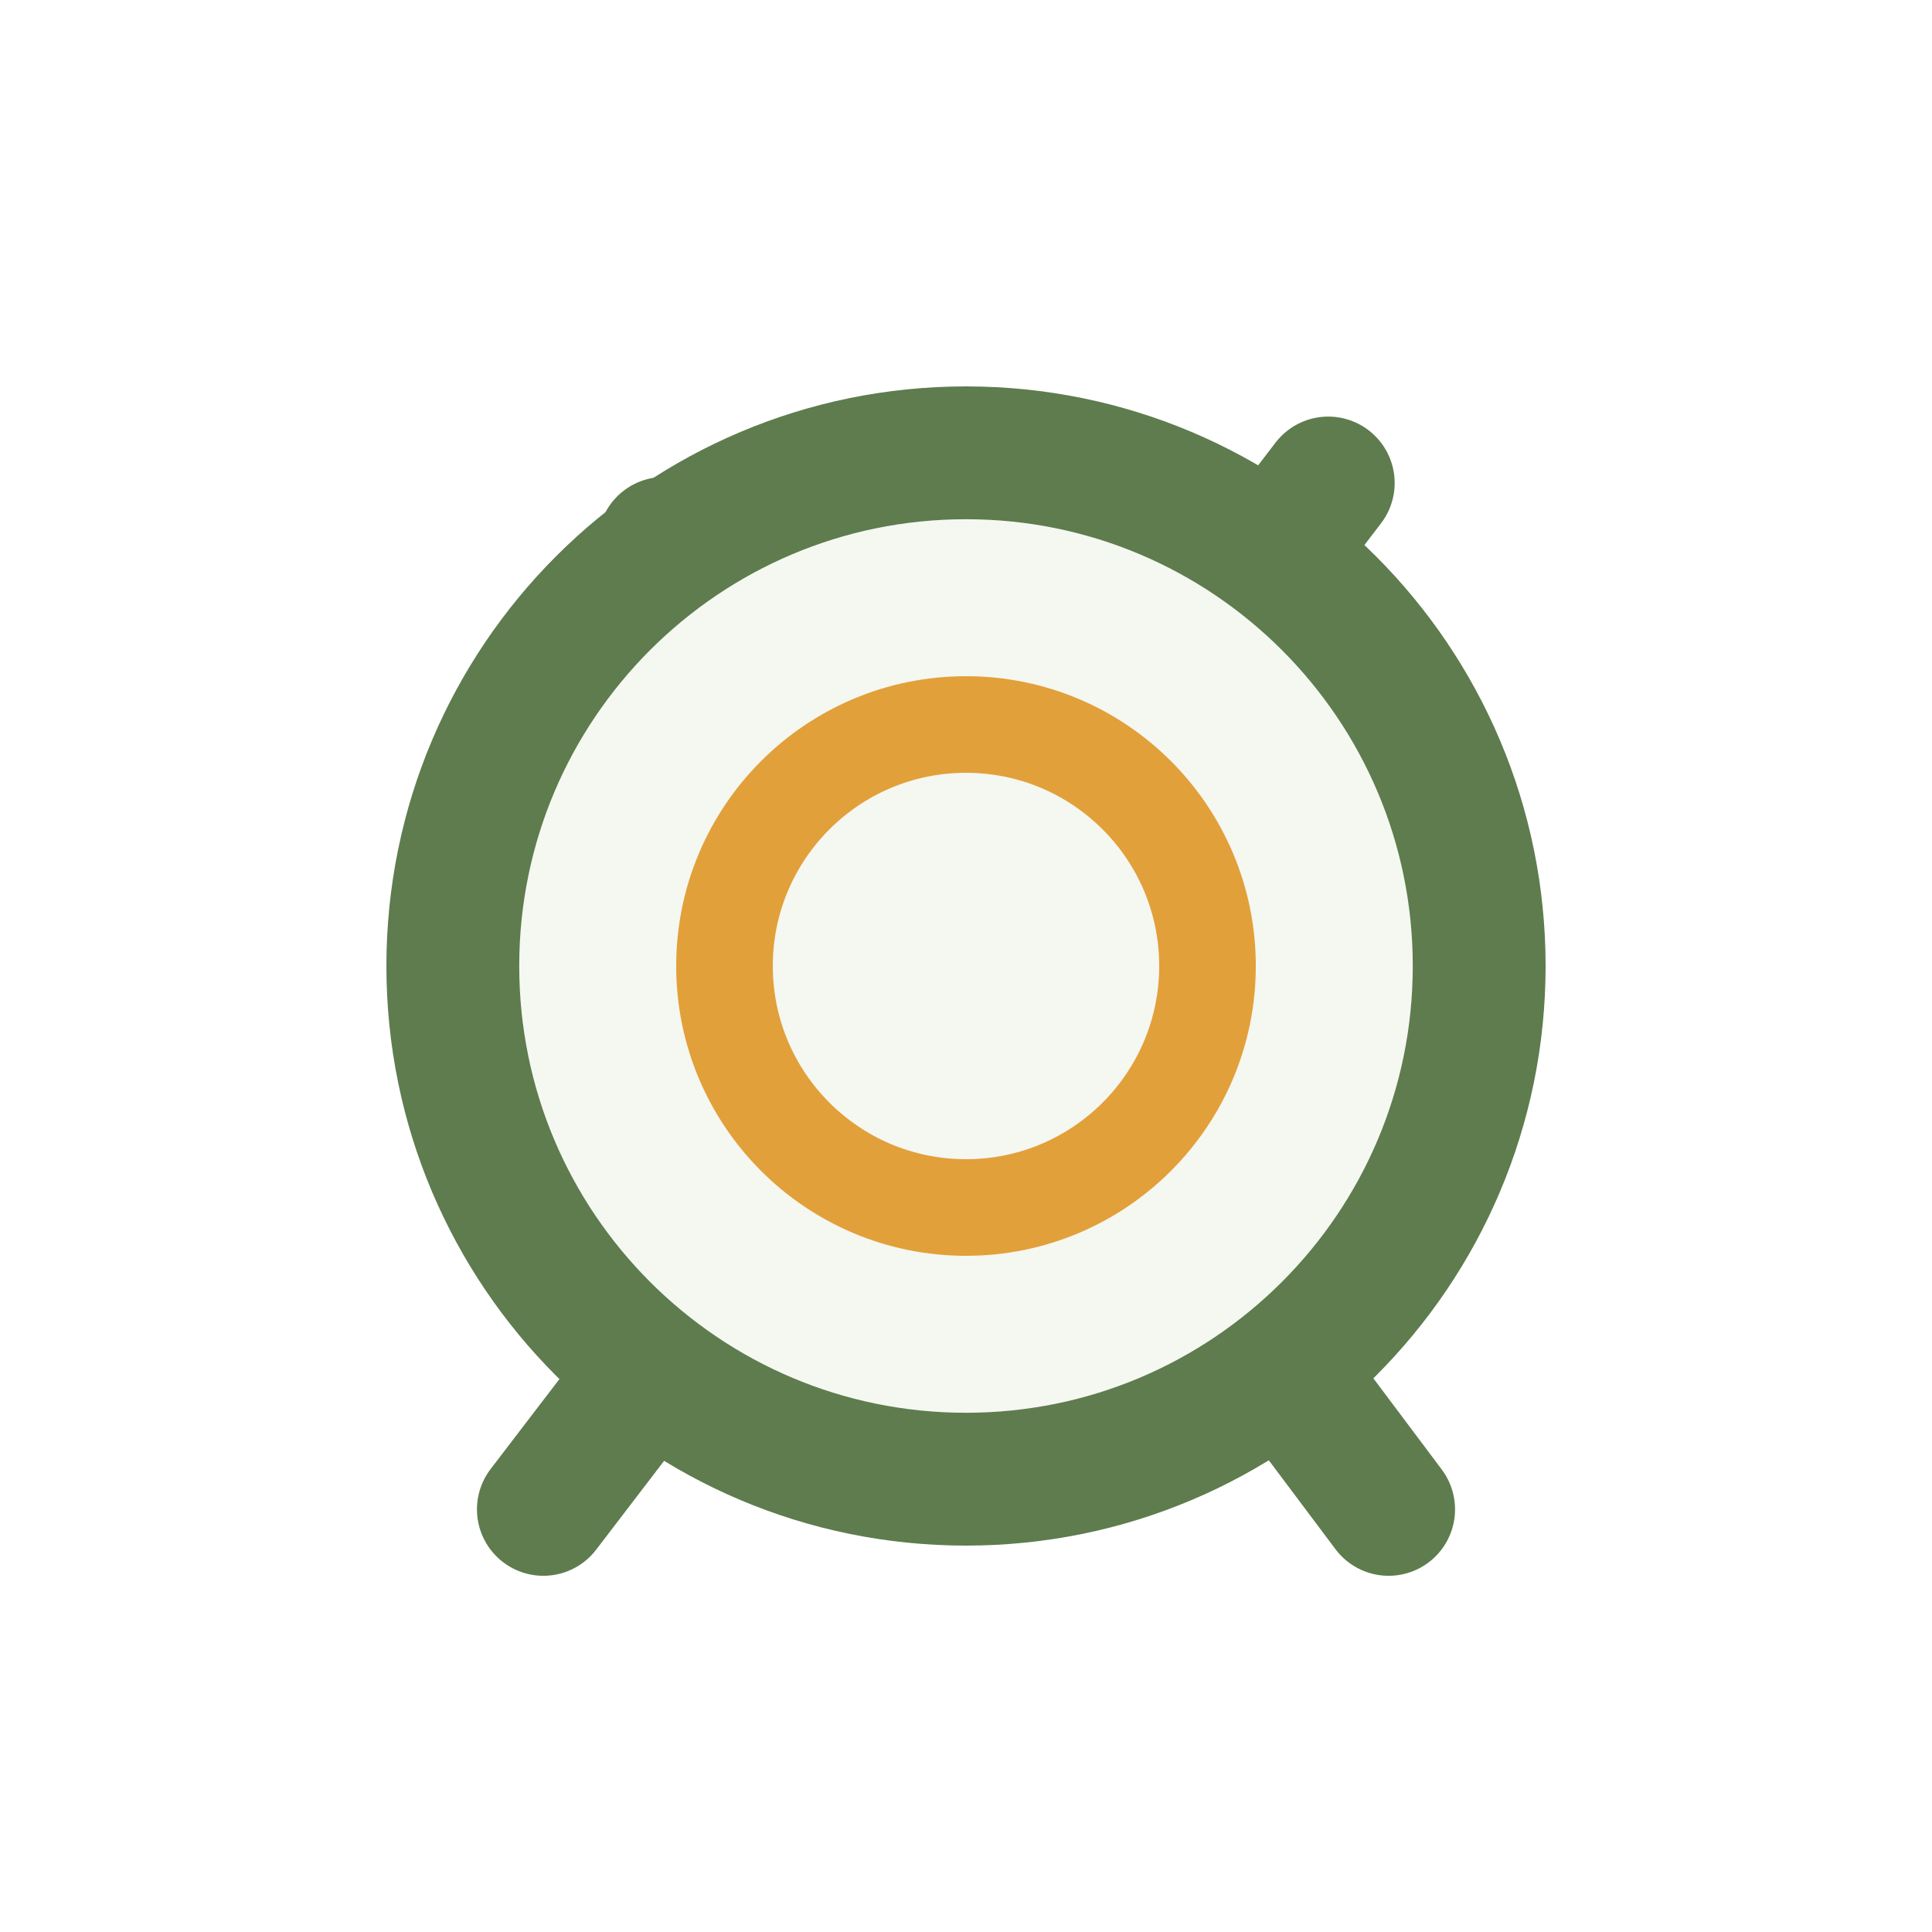
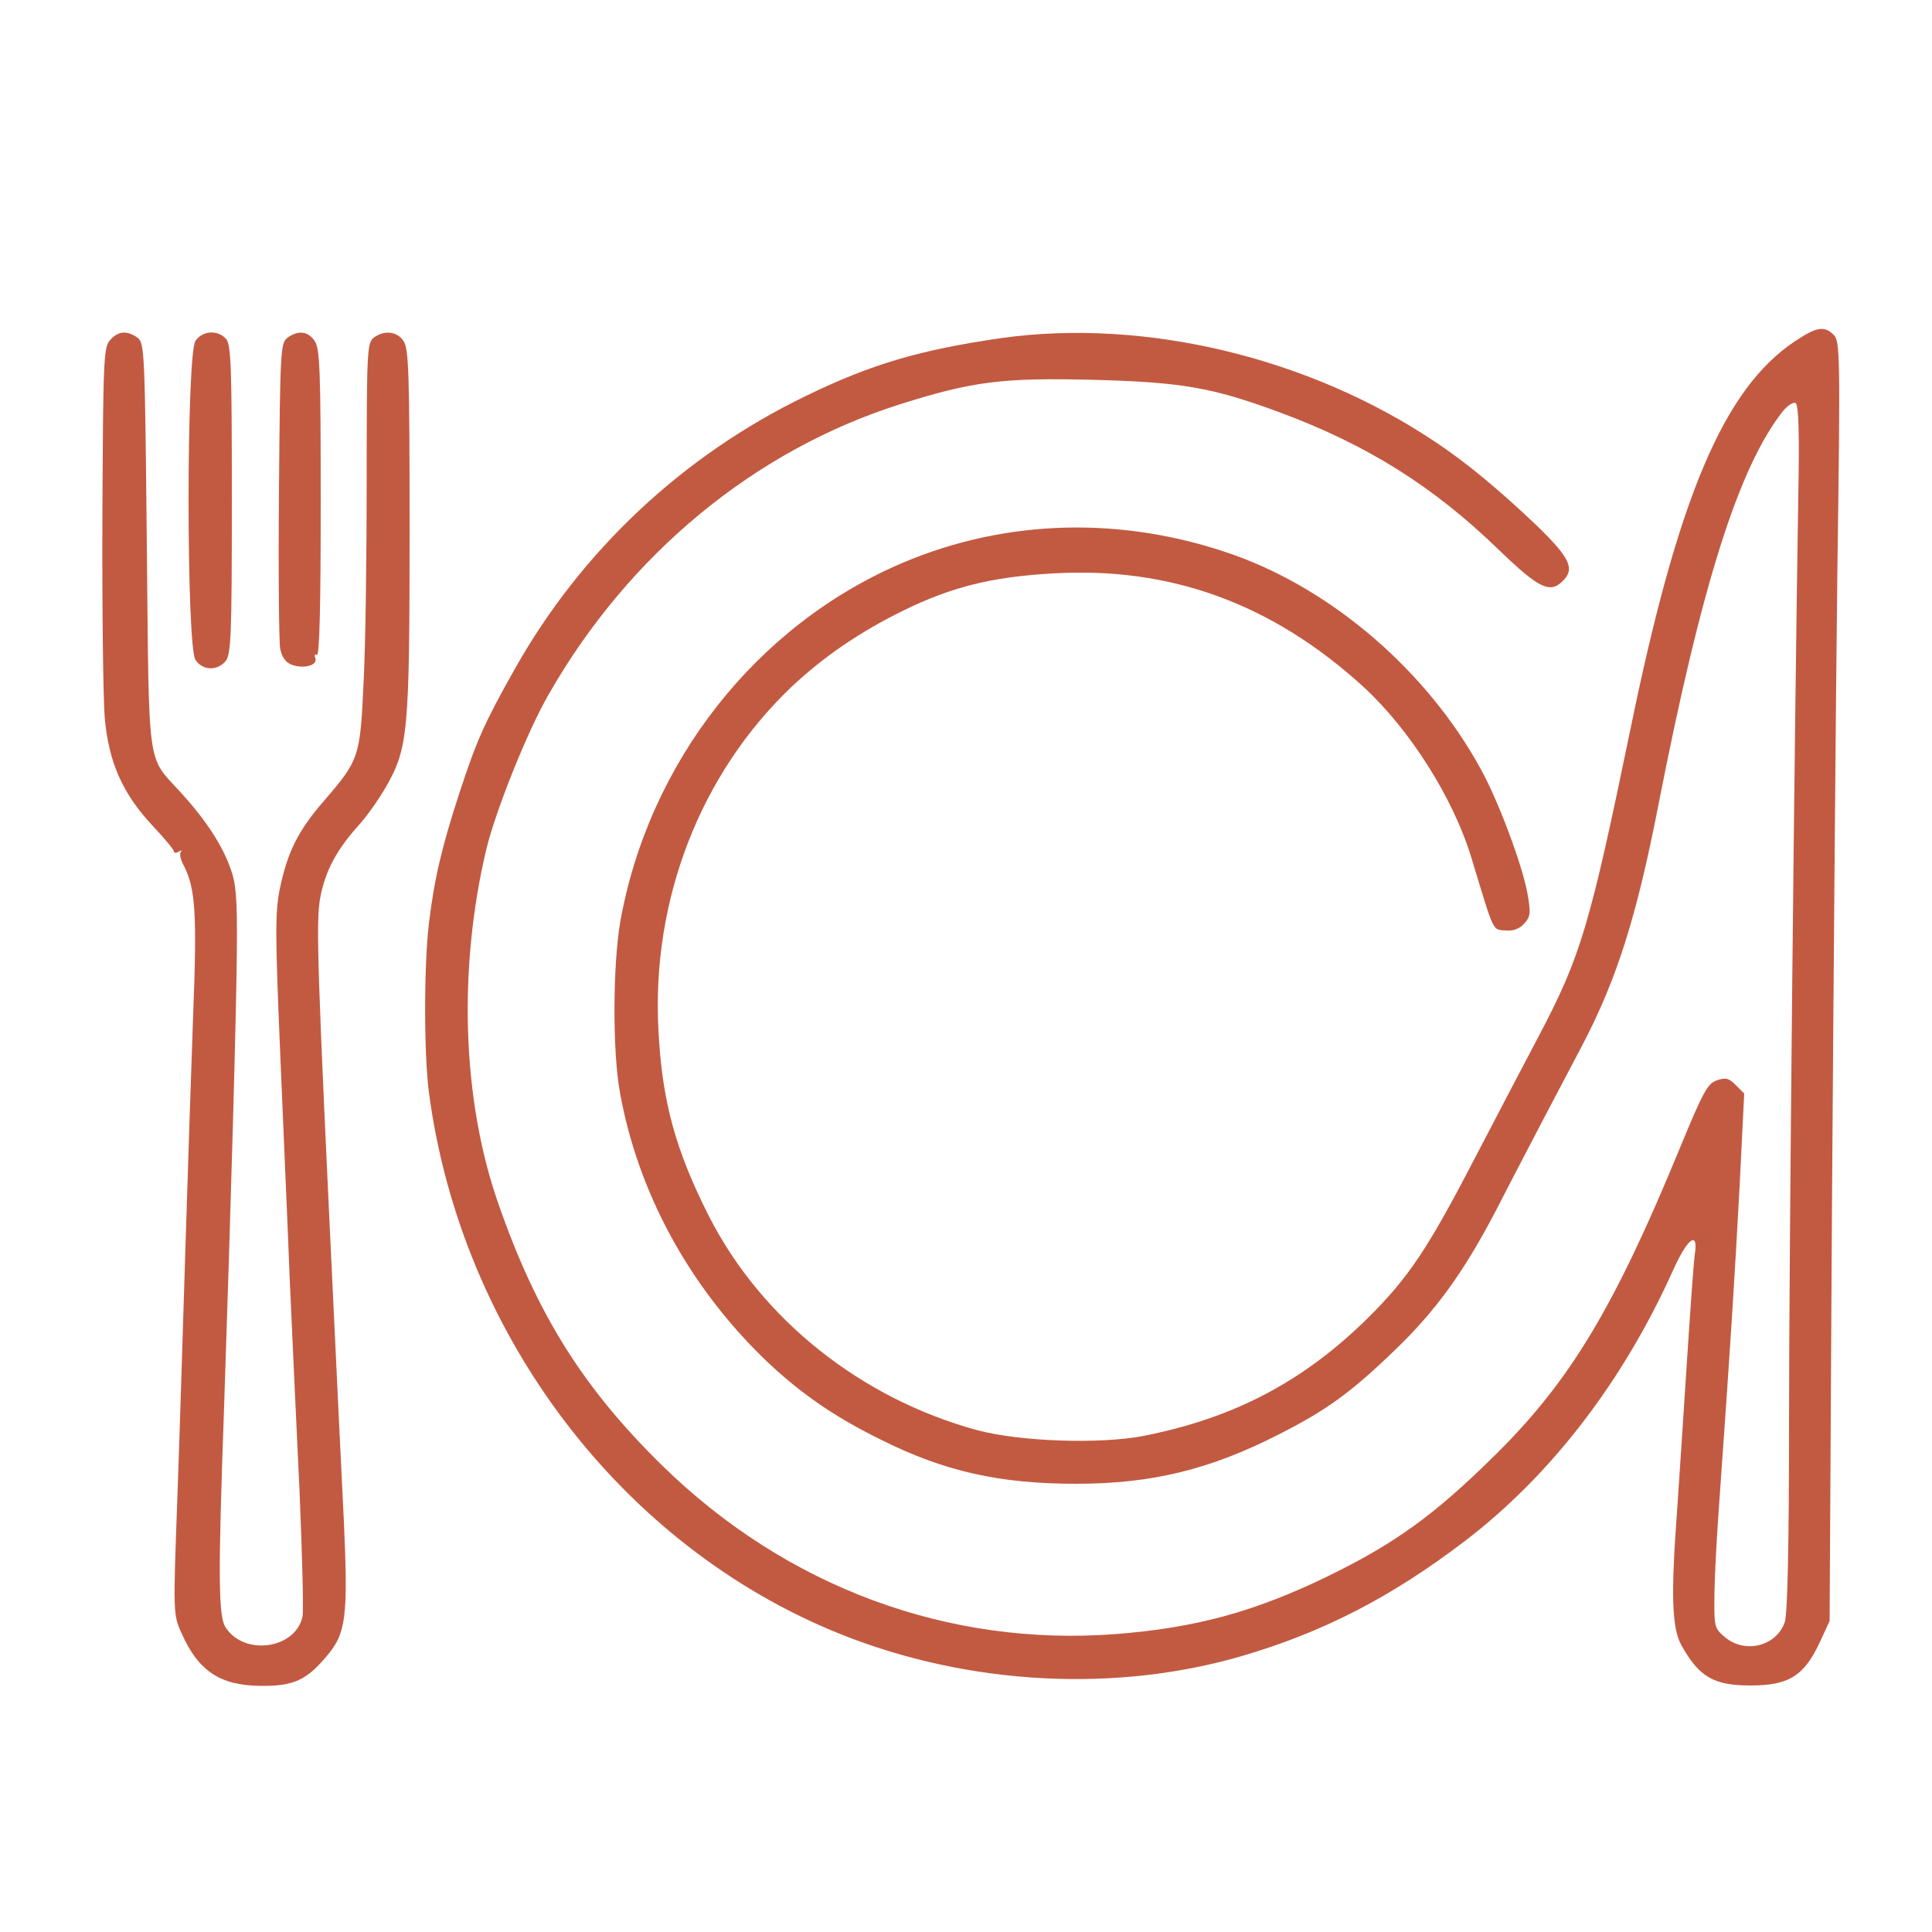
- <svg xmlns="http://www.w3.org/2000/svg" viewBox="0 0 32 32">
-   <g stroke="#5E7C4E" stroke-width="2.2" stroke-linecap="round">
-     <line x1="9" y1="25" x2="22" y2="8" />
-     <line x1="23" y1="25" x2="11" y2="9" />
+ <svg xmlns="http://www.w3.org/2000/svg" height="500pt" preserveAspectRatio="xMidYMid meet" viewBox="0 0 500 500" width="500pt">
+   <g transform="matrix(.1 0 0 -.1 0 500)" fill="#C25A41">
+     <path d="m4644 4116c-183-123-301-402-424-1001-106-513-129-590-238-797-33-62-107-204-165-315-123-237-172-310-279-416-166-163-345-257-578-303-113-22-321-15-432 15-300 82-556 286-692 551-88 173-123 301-132 485-18 337 109 663 344 887 82 77 174 141 290 198 125 61 228 87 387 96 304 18 567-78 803-293 120-110 233-288 280-443 60-198 54-185 88-188 20-2 36 4 49 18 16 18 17 27 8 78-14 76-76 241-121 322-137 251-381 462-639 554-285 101-588 94-858-21-378-161-657-517-730-930-19-111-20-332-1-438 46-259 178-502 375-693 89-85 177-147 299-207 165-83 309-115 507-115 196 0 347 37 525 128 124 63 186 108 301 219 106 102 178 202 262 363 35 69 91 175 122 235 32 61 77 146 100 190 89 170 140 331 196 617 112 574 209 880 324 1025 12 14 26 23 32 20 8-5 10-82 7-239-10-613-24-1964-24-2399 0-321-4-497-11-517-22-63-104-83-156-38-27 23-27 26-26 117 1 52 7 159 13 239 30 419 40 587 52 808l12 242-22 22c-18 18-26 20-49 12-24-8-36-31-95-174-171-416-286-606-480-797-158-156-259-228-433-313-190-92-342-133-548-149-434-33-852 122-1173 436-205 201-325 392-425 680-93 267-104 606-30 917 25 101 106 304 161 399 208 364 534 632 910 751 187 59 264 69 500 63 229-6 307-20 476-82 231-85 403-193 574-359 102-98 131-113 164-80 33 32 19 60-66 143-100 95-182 163-263 217-328 220-754 321-1124 269-208-30-336-67-506-150-318-154-580-400-752-705-80-142-99-185-144-322-45-138-65-221-79-338-13-109-13-337 0-437 83-627 499-1175 1065-1402 332-133 715-153 1045-55 206 61 381 151 570 295 223 170 411 414 541 704 37 82 65 101 55 38-3-21-12-150-21-288-9-137-20-308-25-379-16-214-13-299 11-343 46-83 84-105 179-105 101 0 140 25 182 117l23 50 6 1055c4 580 10 1325 14 1655 8 561 7 602-9 618-25 25-45 21-102-17z" />
+     <path d="m285 4120c-17-19-18-50-20-453-1-237 2-473 6-524 10-115 46-197 124-280 30-32 55-62 55-66 0-5 6-5 13-1 6 4 9 4 5-1-4-4-1-20 8-36 30-58 34-126 24-382-5-139-14-409-20-602-6-192-15-486-21-652-11-298-11-302 11-350 43-97 99-135 204-136 84-1 118 14 169 74 53 61 58 102 47 351-6 117-17 350-25 518-44 920-48 1034-36 1098 13 68 42 123 100 187 20 22 51 66 69 97 58 101 62 141 62 663 0 410-2 473-16 493-17 25-50 28-77 8-17-13-18-37-18-368 0-194-3-429-8-523-9-195-11-201-102-307-68-78-95-133-115-229-12-60-12-114 1-421 8-194 20-461 25-593 6-132 17-375 25-540 7-165 11-312 8-328-17-84-150-104-199-29-19 29-20 128-4 572 17 503 32 1023 33 1185 1 132-2 169-17 209-22 61-65 126-129 196-88 96-81 50-87 638-5 504-6 524-24 538-27 19-50 18-71-6z" />
+     <path d="m506 4118c-24-34-24-792 0-826 18-27 55-29 77-4 15 17 17 60 17 420 0 351-2 403-16 416-22 23-60 20-78-6z" />
+     <path d="m744 4126c-18-14-19-32-22-393-2-208 0-393 3-411 4-22 14-36 29-42 32-12 69-2 62 17-3 8-1 11 4 8 7-4 10 132 10 392 0 345-2 402-16 421-17 25-42 28-70 8z" />
  </g>
-   <circle cx="16" cy="16" r="8.5" fill="#F5F7F1" stroke="#5E7C4E" stroke-width="2.2" />
-   <circle cx="16" cy="16" r="4" fill="none" stroke="#E2A03A" stroke-width="1.6" />
</svg>
